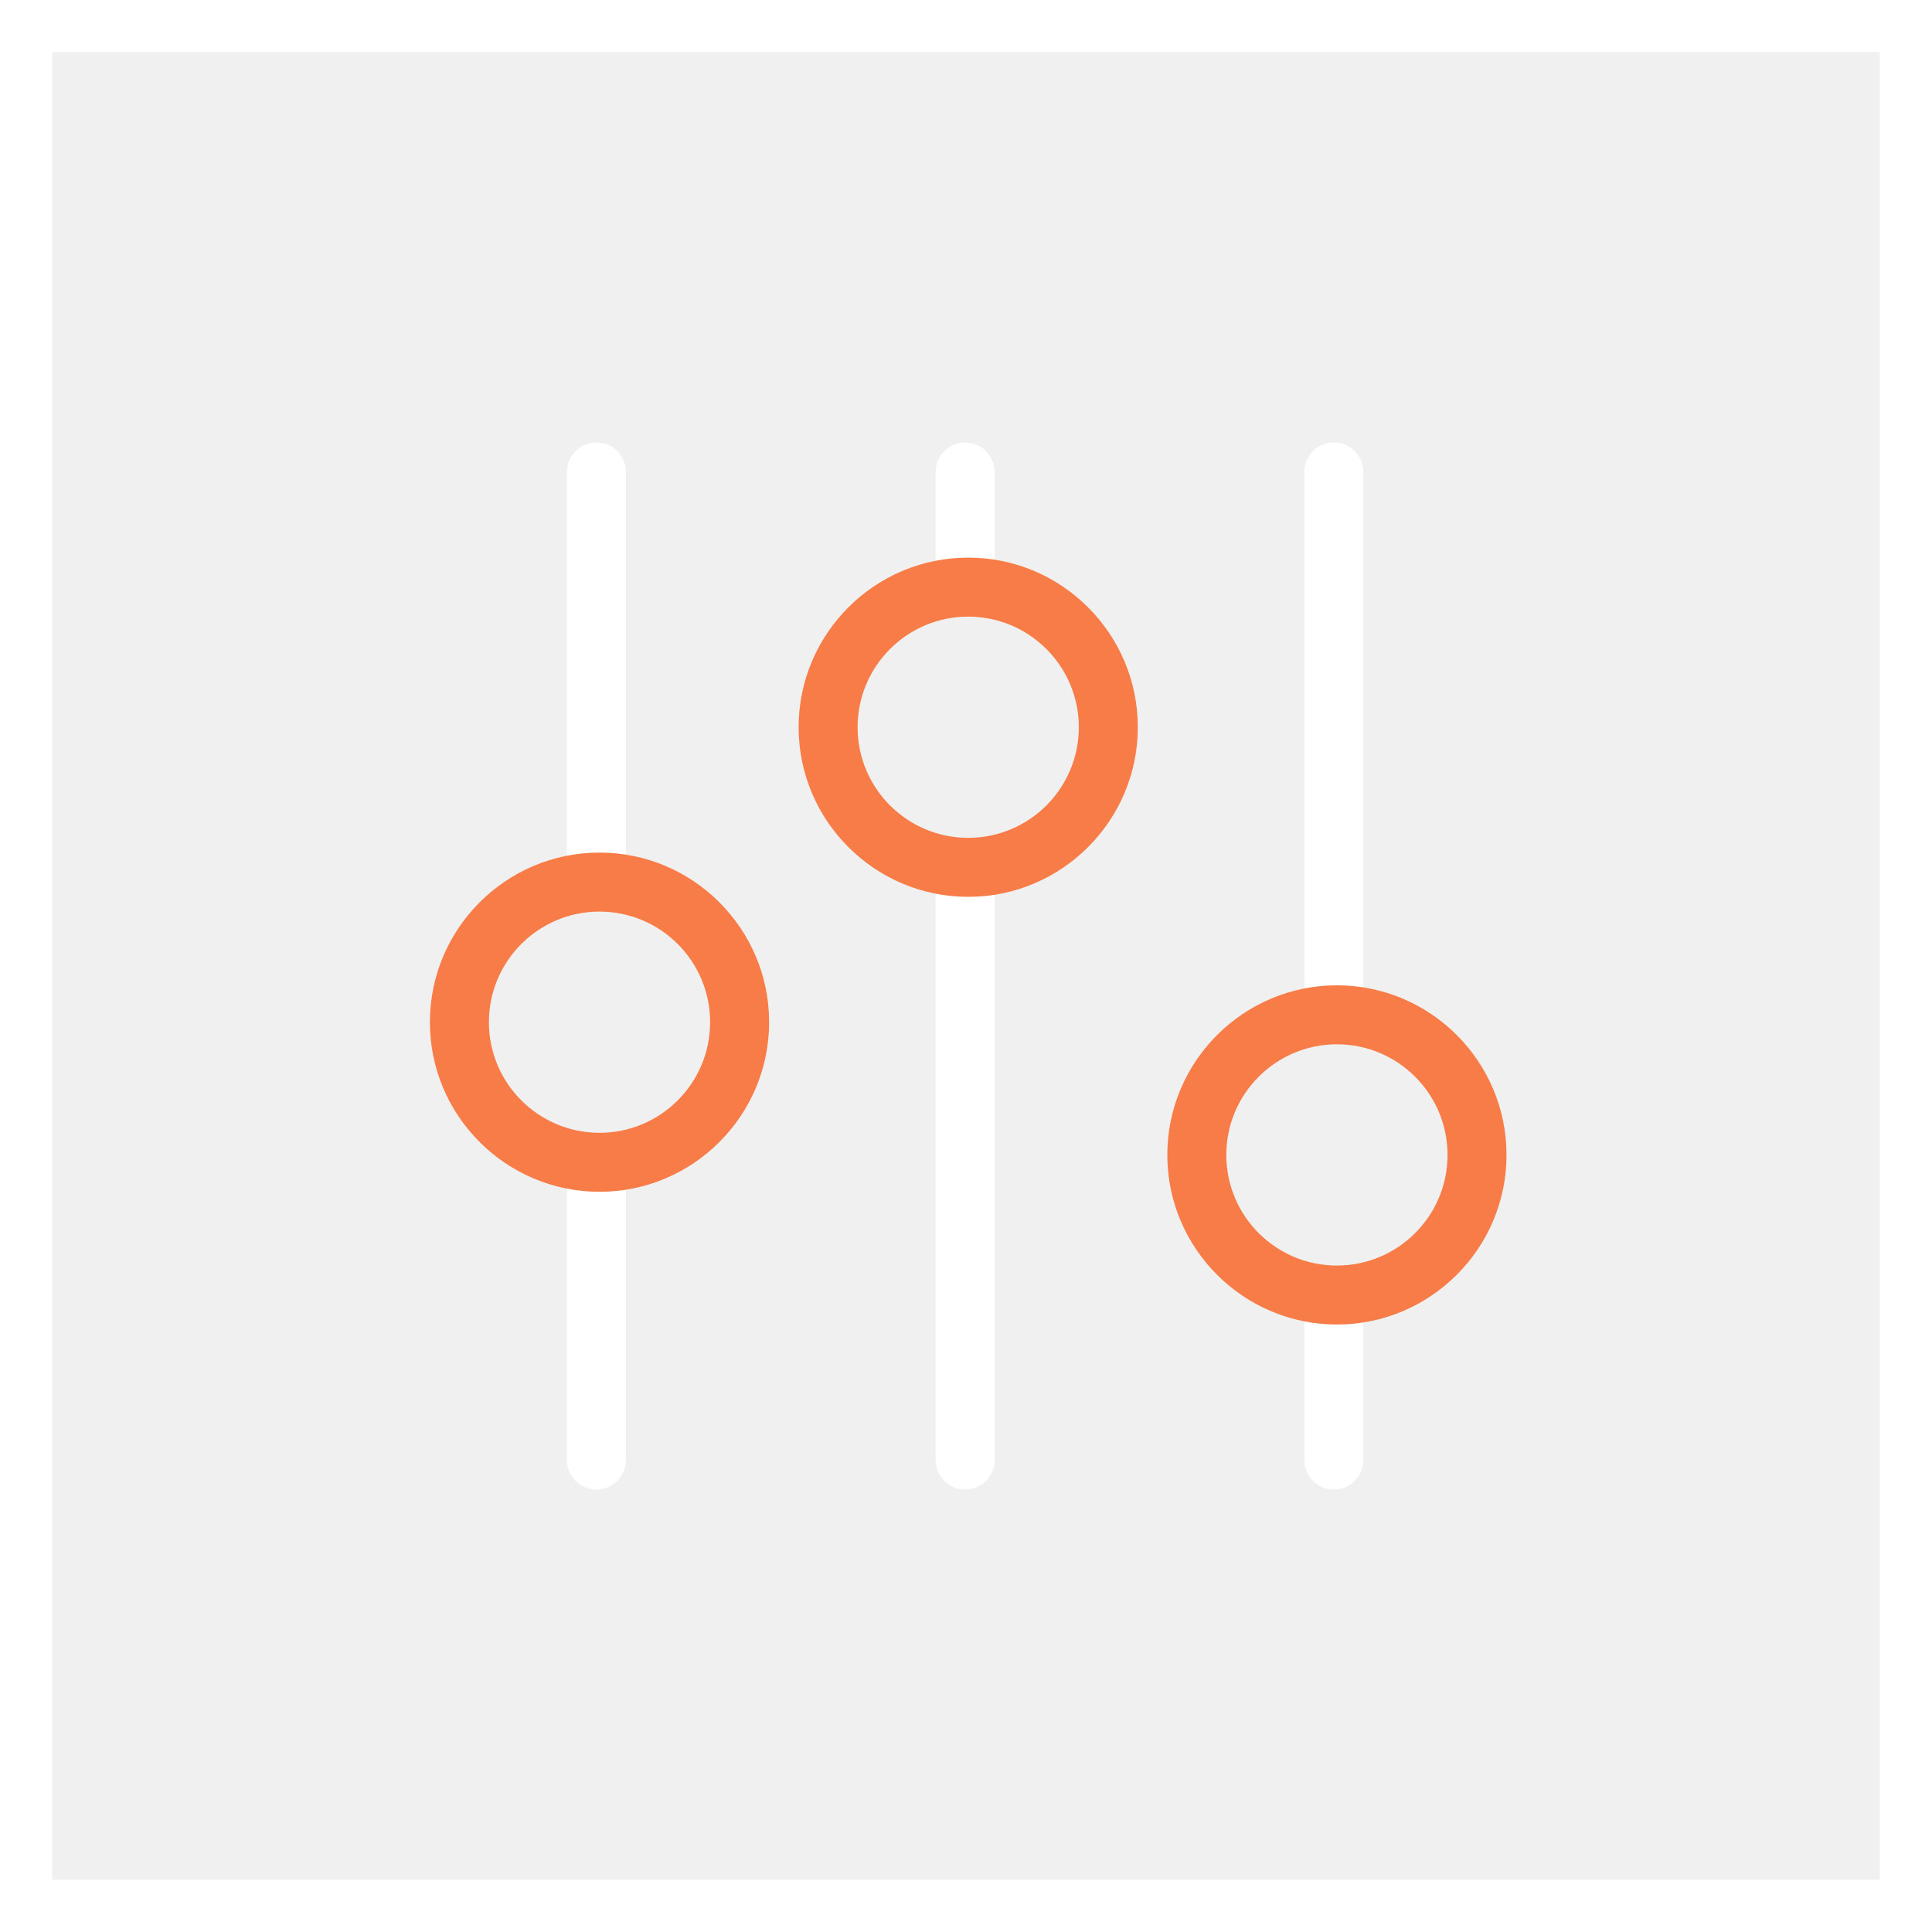
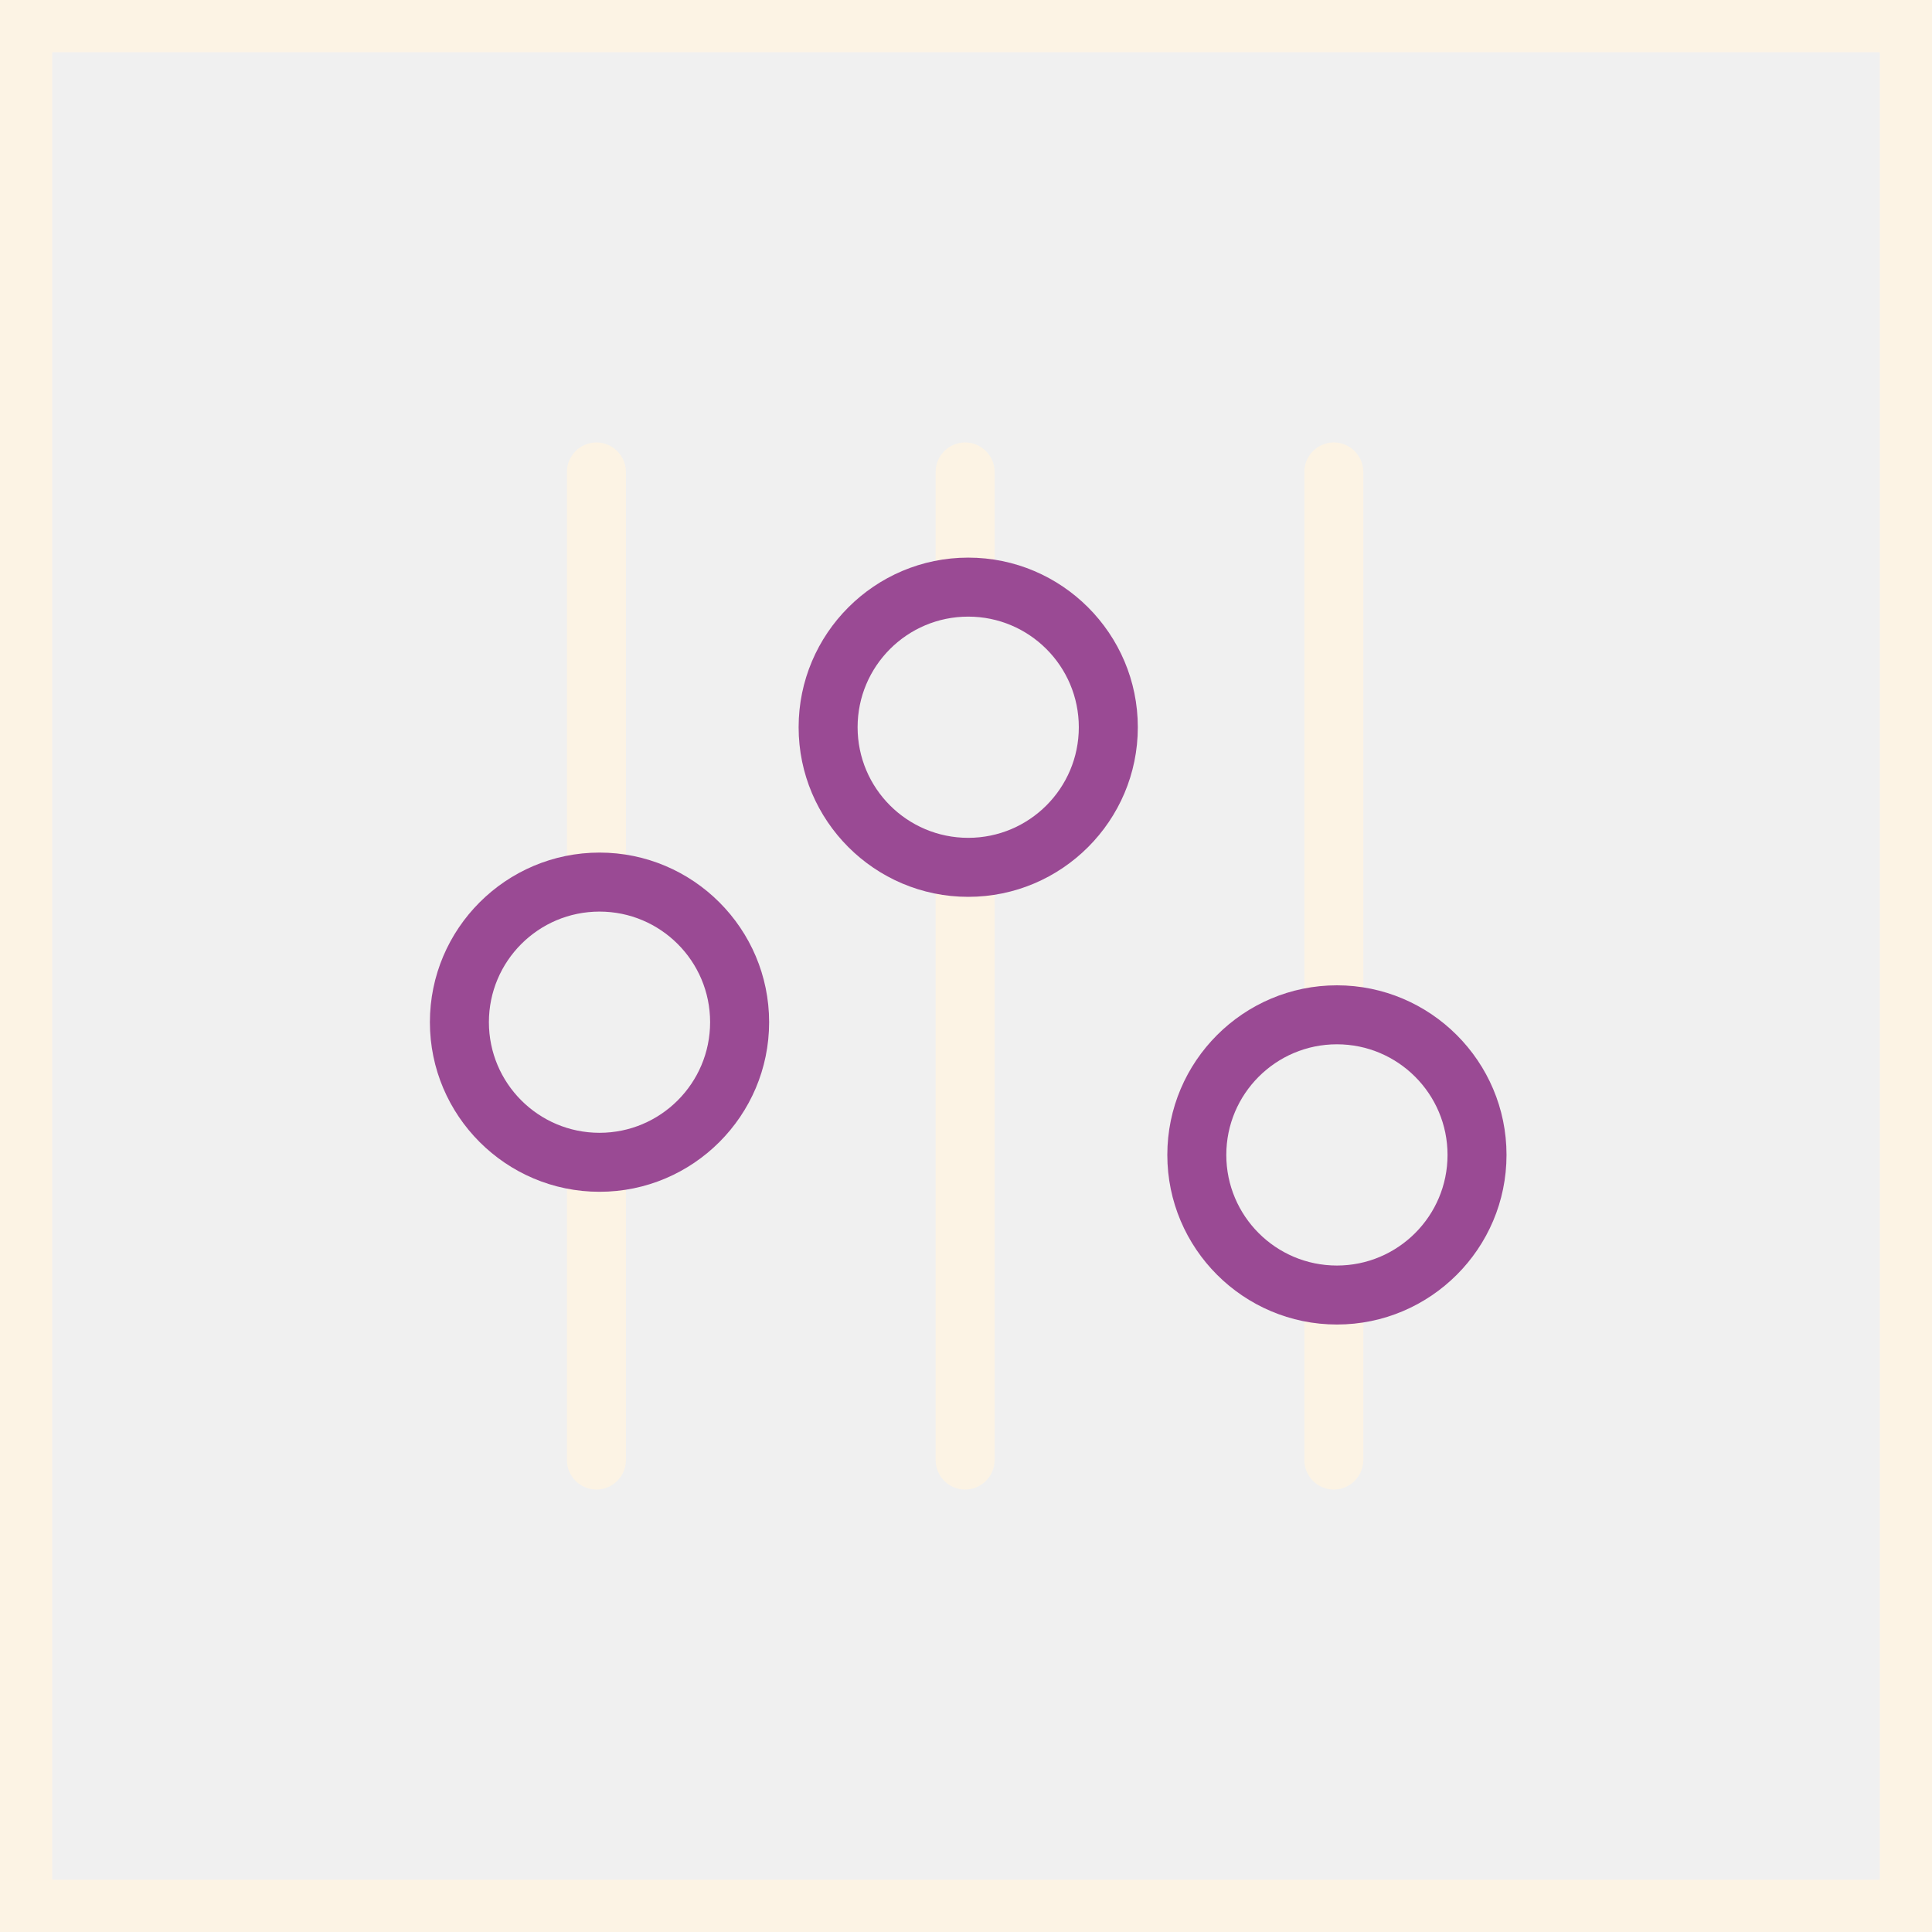
<svg xmlns="http://www.w3.org/2000/svg" width="74" height="74" viewBox="0 0 74 74" fill="none">
-   <rect x="1" y="1" width="72" height="72" stroke="white" stroke-width="2" />
-   <path d="M36.966 23.618C36.345 23.618 35.836 23.109 35.836 22.488V18.076C35.836 17.455 36.345 16.947 36.966 16.947C37.587 16.947 38.096 17.455 38.096 18.076V22.488C38.096 23.109 37.587 23.618 36.966 23.618Z" fill="white" />
-   <path d="M36.966 57.053C36.345 57.053 35.836 56.545 35.836 55.924V33.786C35.836 33.164 36.345 32.656 36.966 32.656C37.587 32.656 38.096 33.164 38.096 33.786V55.924C38.096 56.545 37.587 57.053 36.966 57.053Z" fill="white" />
-   <path d="M37.085 34.351C33.503 34.351 30.589 31.436 30.589 27.855C30.589 24.273 33.503 21.358 37.085 21.358C40.666 21.358 43.581 24.273 43.581 27.855C43.581 31.436 40.666 34.351 37.085 34.351ZM37.085 23.618C34.746 23.618 32.848 25.516 32.848 27.855C32.848 30.193 34.746 32.091 37.085 32.091C39.423 32.091 41.321 30.193 41.321 27.855C41.321 25.516 39.423 23.618 37.085 23.618Z" fill="#F77C47" />
-   <path d="M51.088 38.87C50.467 38.87 49.959 38.361 49.959 37.74V18.076C49.959 17.455 50.467 16.947 51.088 16.947C51.71 16.947 52.218 17.455 52.218 18.076V37.74C52.218 38.361 51.71 38.87 51.088 38.87Z" fill="white" />
-   <path d="M51.088 57.053C50.467 57.053 49.959 56.545 49.959 55.924V49.602C49.959 48.981 50.467 48.473 51.088 48.473C51.71 48.473 52.218 48.981 52.218 49.602V55.924C52.218 56.545 51.71 57.053 51.088 57.053Z" fill="white" />
-   <path d="M51.207 50.732C47.626 50.732 44.711 47.818 44.711 44.236C44.711 40.655 47.626 37.74 51.207 37.74C54.788 37.74 57.703 40.655 57.703 44.236C57.703 47.818 54.788 50.732 51.207 50.732ZM51.207 39.999C48.868 39.999 46.97 41.898 46.97 44.236C46.97 46.575 48.868 48.473 51.207 48.473C53.545 48.473 55.444 46.575 55.444 44.236C55.444 41.898 53.545 39.999 51.207 39.999Z" fill="#F77C47" />
-   <path d="M22.844 34.916C22.223 34.916 21.714 34.407 21.714 33.786V18.076C21.714 17.455 22.223 16.947 22.844 16.947C23.465 16.947 23.974 17.455 23.974 18.076V33.786C23.974 34.407 23.465 34.916 22.844 34.916Z" fill="white" />
-   <path d="M22.844 57.053C22.223 57.053 21.714 56.545 21.714 55.924V45.084C21.714 44.462 22.223 43.954 22.844 43.954C23.465 43.954 23.974 44.462 23.974 45.084V55.924C23.974 56.545 23.465 57.053 22.844 57.053Z" fill="white" />
-   <path d="M22.963 45.648C19.381 45.648 16.466 42.734 16.466 39.152C16.466 35.571 19.381 32.656 22.963 32.656C26.544 32.656 29.459 35.571 29.459 39.152C29.459 42.734 26.544 45.648 22.963 45.648ZM22.963 34.916C20.624 34.916 18.726 36.814 18.726 39.152C18.726 41.491 20.624 43.389 22.963 43.389C25.301 43.389 27.199 41.491 27.199 39.152C27.199 36.814 25.301 34.916 22.963 34.916Z" fill="#F77C47" />
+   <rect x="1" y="1" width="72" height="72" stroke="#FCF3E4" stroke-width="2" />
+   <path d="M36.966 23.618C36.345 23.618 35.836 23.109 35.836 22.488V18.076C35.836 17.455 36.345 16.947 36.966 16.947C37.587 16.947 38.096 17.455 38.096 18.076V22.488C38.096 23.109 37.587 23.618 36.966 23.618Z" fill="#FCF3E4" />
+   <path d="M36.966 57.053C36.345 57.053 35.836 56.545 35.836 55.924V33.786C35.836 33.164 36.345 32.656 36.966 32.656C37.587 32.656 38.096 33.164 38.096 33.786V55.924C38.096 56.545 37.587 57.053 36.966 57.053Z" fill="#FCF3E4" />
+   <path d="M37.085 34.351C33.503 34.351 30.589 31.436 30.589 27.855C30.589 24.273 33.503 21.358 37.085 21.358C40.666 21.358 43.581 24.273 43.581 27.855C43.581 31.436 40.666 34.351 37.085 34.351ZM37.085 23.618C34.746 23.618 32.848 25.516 32.848 27.855C32.848 30.193 34.746 32.091 37.085 32.091C39.423 32.091 41.321 30.193 41.321 27.855C41.321 25.516 39.423 23.618 37.085 23.618Z" fill="#9a4a94" />
+   <path d="M51.088 38.87C50.467 38.87 49.959 38.361 49.959 37.74V18.076C49.959 17.455 50.467 16.947 51.088 16.947C51.71 16.947 52.218 17.455 52.218 18.076V37.74C52.218 38.361 51.71 38.87 51.088 38.87Z" fill="#FCF3E4" />
+   <path d="M51.088 57.053C50.467 57.053 49.959 56.545 49.959 55.924V49.602C49.959 48.981 50.467 48.473 51.088 48.473C51.71 48.473 52.218 48.981 52.218 49.602V55.924C52.218 56.545 51.71 57.053 51.088 57.053Z" fill="#FCF3E4" />
+   <path d="M51.207 50.732C47.626 50.732 44.711 47.818 44.711 44.236C44.711 40.655 47.626 37.74 51.207 37.74C54.788 37.74 57.703 40.655 57.703 44.236C57.703 47.818 54.788 50.732 51.207 50.732ZM51.207 39.999C48.868 39.999 46.97 41.898 46.97 44.236C46.97 46.575 48.868 48.473 51.207 48.473C53.545 48.473 55.444 46.575 55.444 44.236C55.444 41.898 53.545 39.999 51.207 39.999Z" fill="#9a4a94" />
+   <path d="M22.844 34.916C22.223 34.916 21.714 34.407 21.714 33.786V18.076C21.714 17.455 22.223 16.947 22.844 16.947C23.465 16.947 23.974 17.455 23.974 18.076V33.786C23.974 34.407 23.465 34.916 22.844 34.916Z" fill="#FCF3E4" />
+   <path d="M22.844 57.053C22.223 57.053 21.714 56.545 21.714 55.924V45.084C21.714 44.462 22.223 43.954 22.844 43.954C23.465 43.954 23.974 44.462 23.974 45.084V55.924C23.974 56.545 23.465 57.053 22.844 57.053Z" fill="#FCF3E4" />
+   <path d="M22.963 45.648C19.381 45.648 16.466 42.734 16.466 39.152C16.466 35.571 19.381 32.656 22.963 32.656C26.544 32.656 29.459 35.571 29.459 39.152C29.459 42.734 26.544 45.648 22.963 45.648ZM22.963 34.916C20.624 34.916 18.726 36.814 18.726 39.152C18.726 41.491 20.624 43.389 22.963 43.389C25.301 43.389 27.199 41.491 27.199 39.152C27.199 36.814 25.301 34.916 22.963 34.916Z" fill="#9a4a94" />
</svg>
